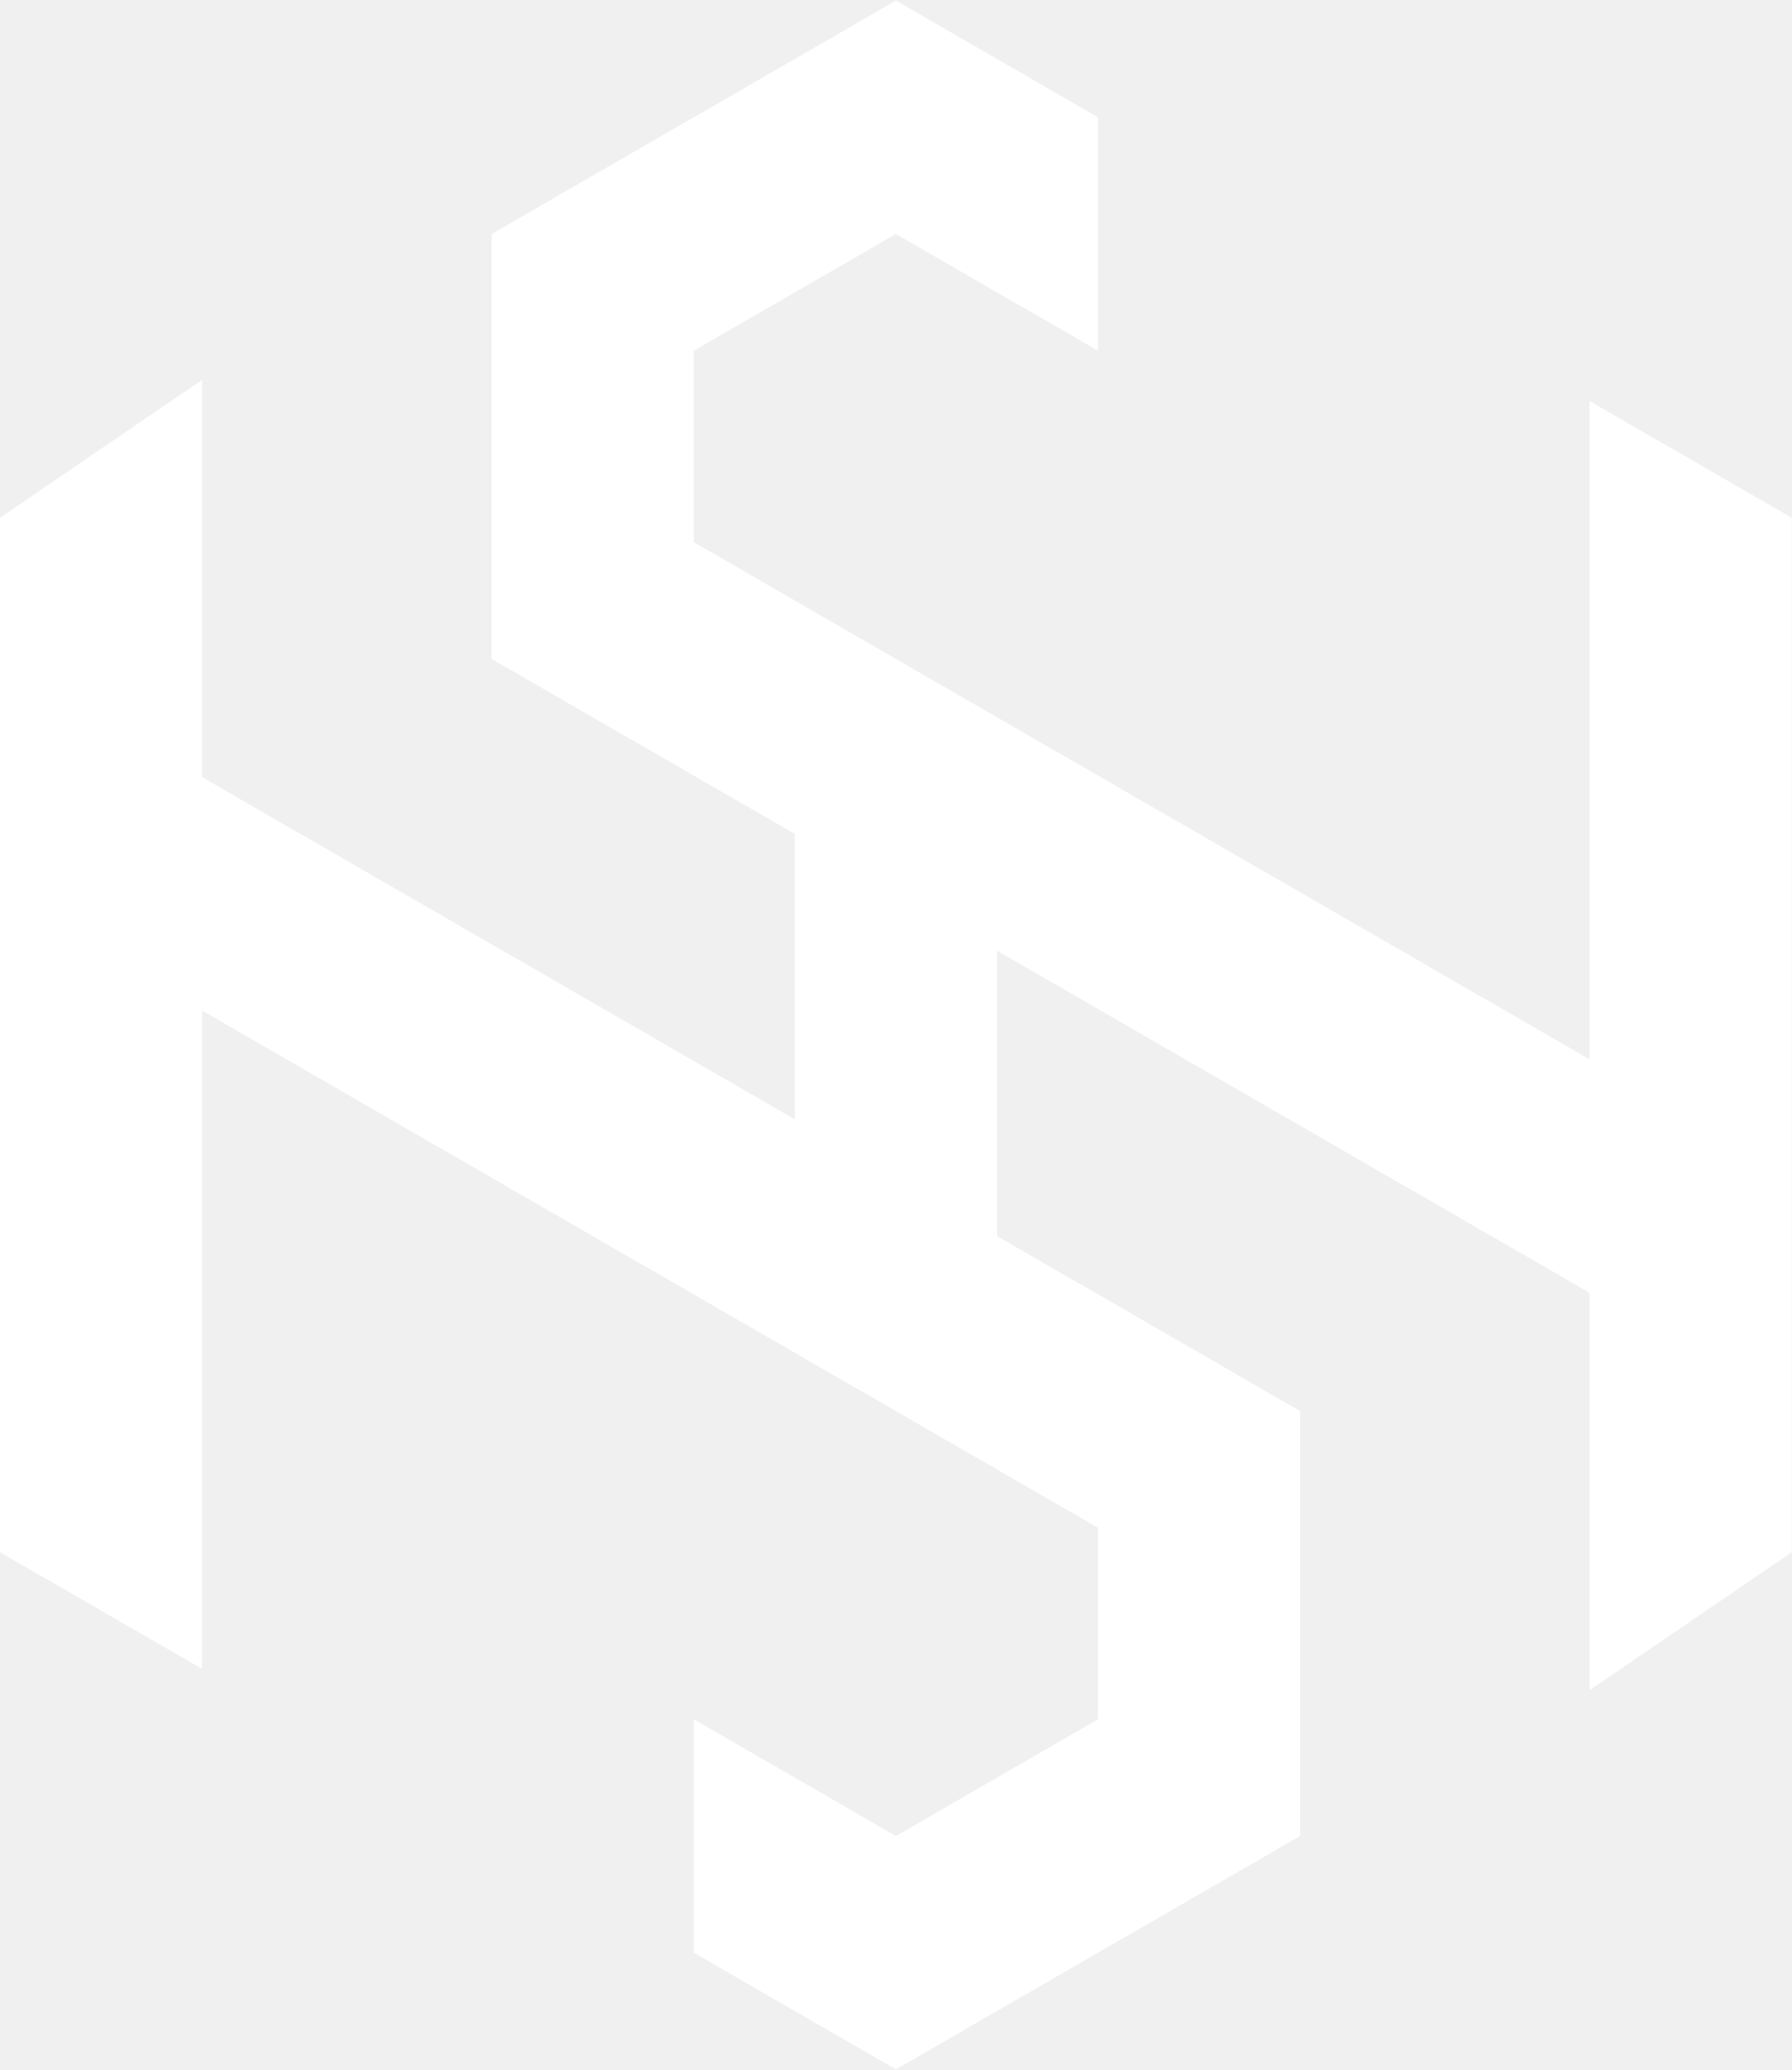
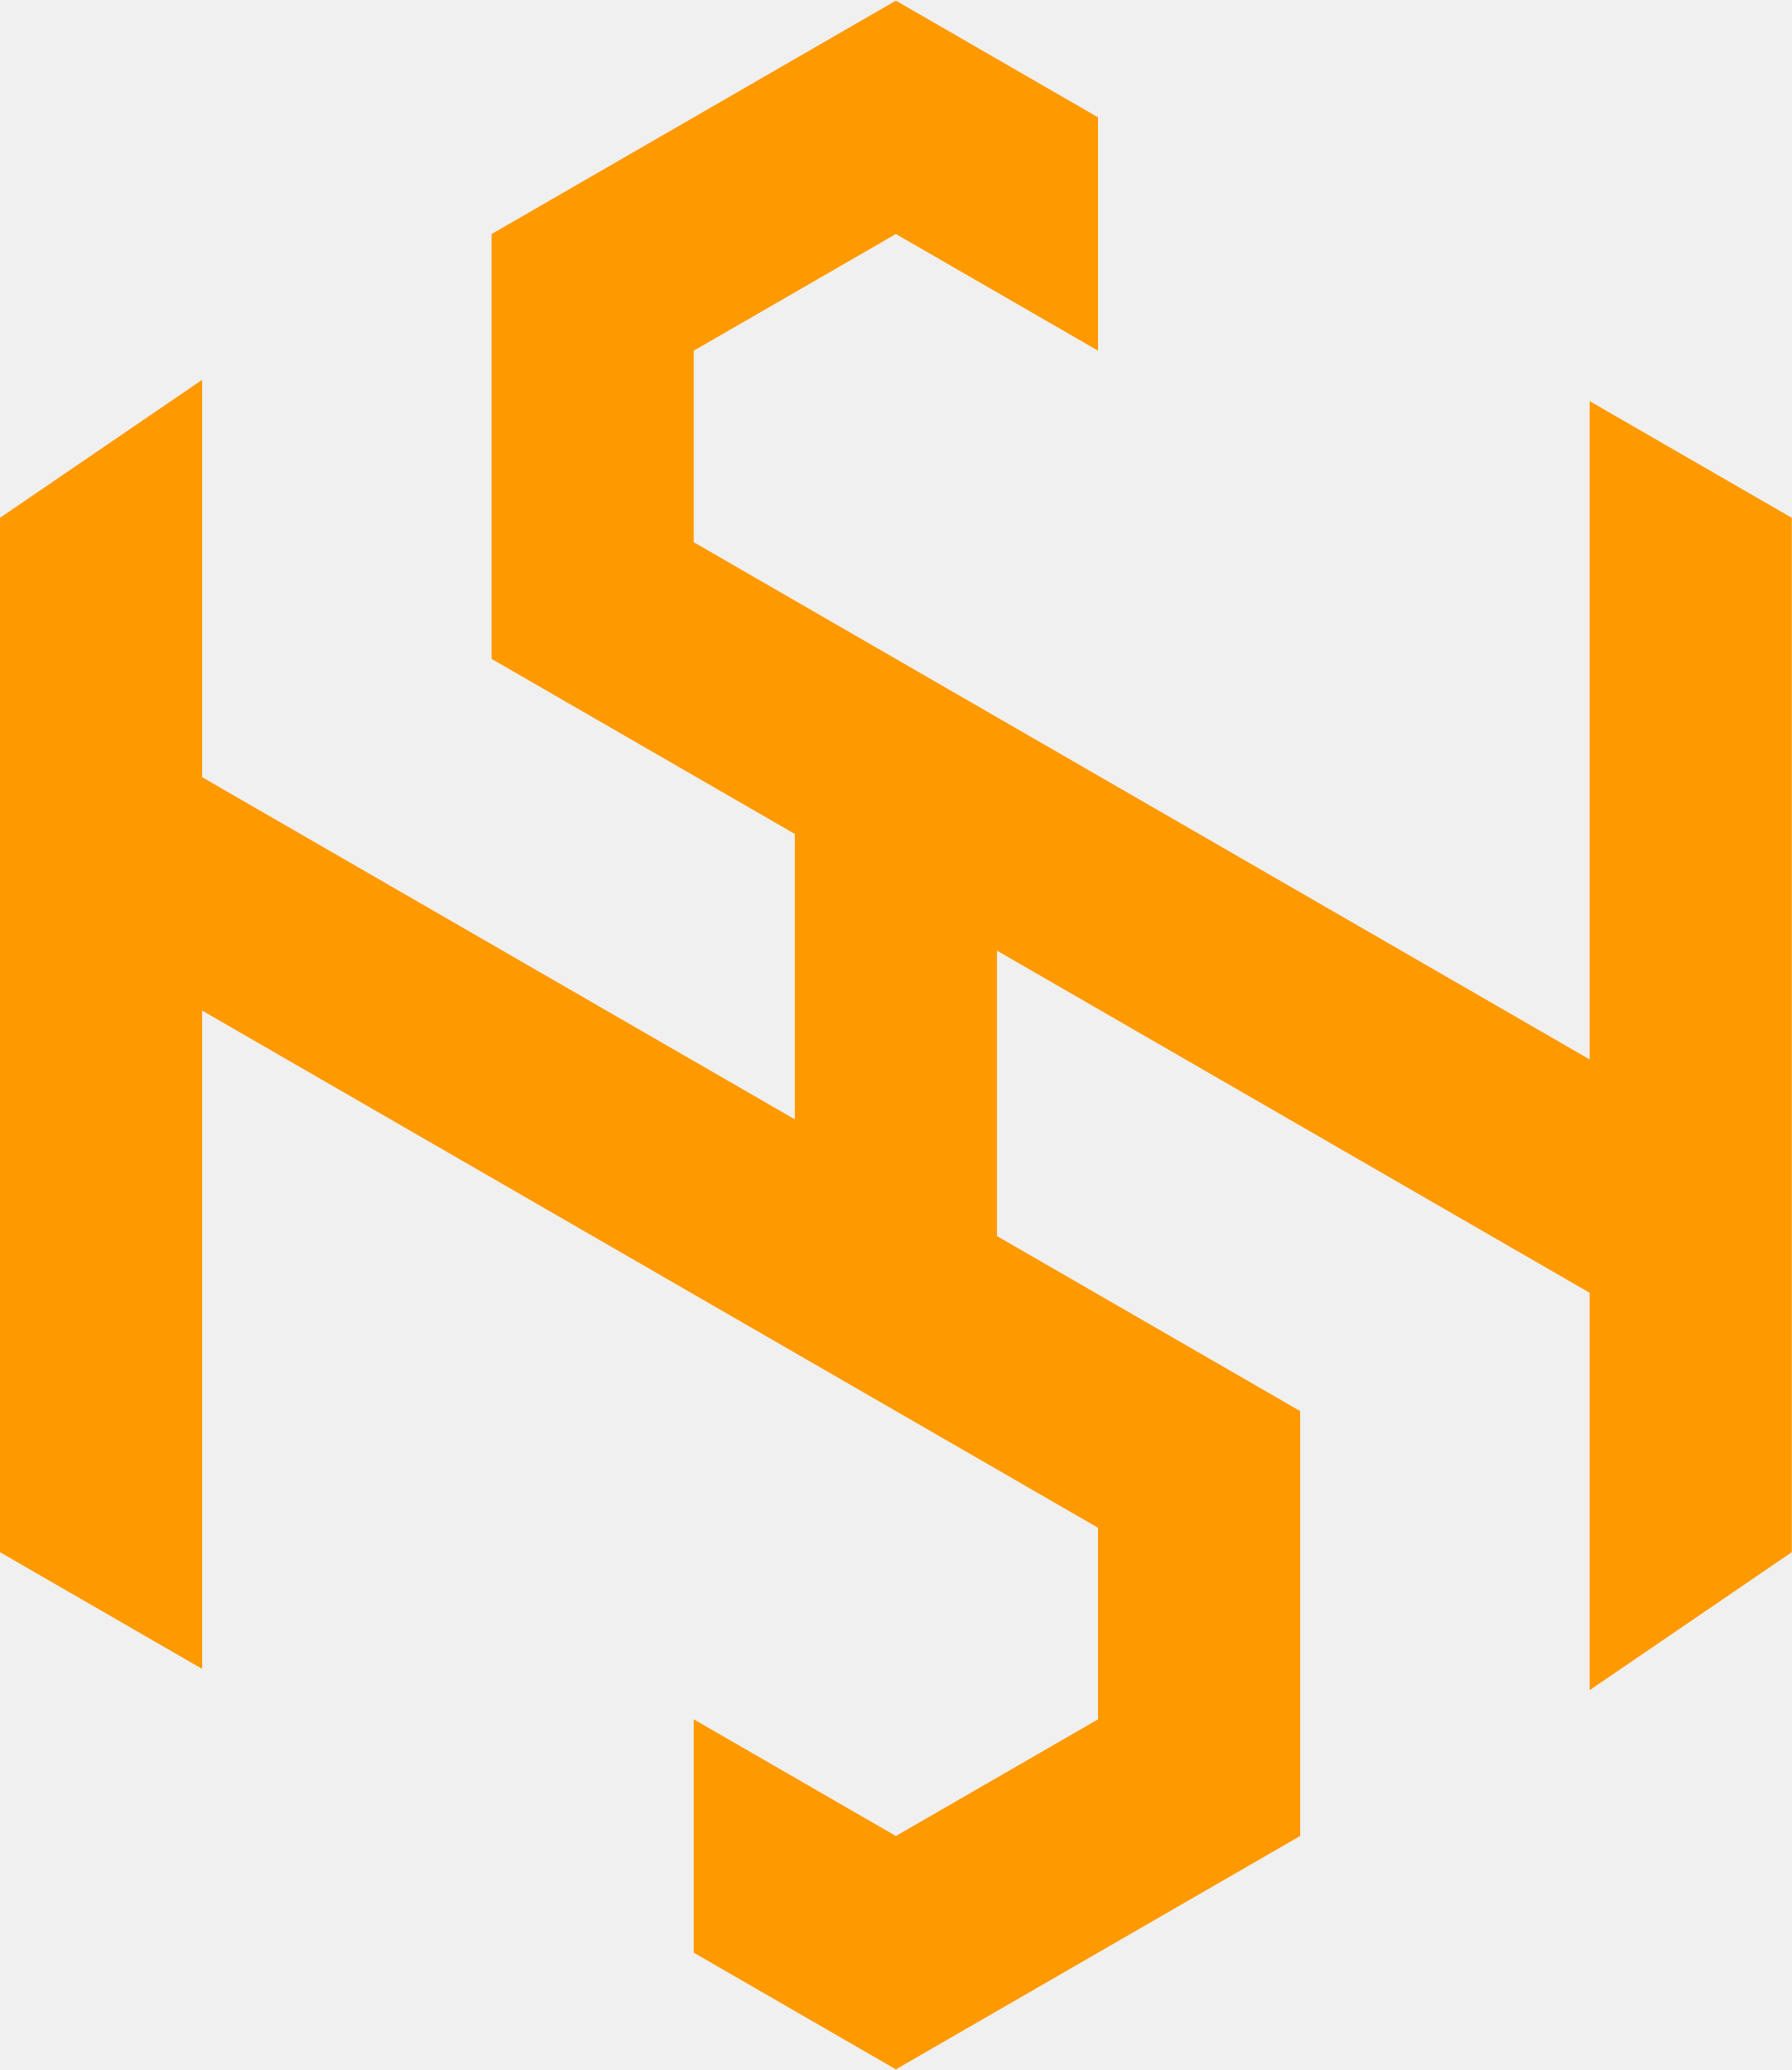
<svg xmlns="http://www.w3.org/2000/svg" xml:space="preserve" width="1.422in" height="1.643in" version="1.1" style="shape-rendering:geometricPrecision; text-rendering:geometricPrecision; image-rendering:optimizeQuality; fill-rule:evenodd; clip-rule:evenodd" viewBox="0 0 1251.38 1444.98">
  <defs>
    <style type="text/css">
   
-     .fil0 {fill:white}
+     .fil0 {fill:rgb(255, 153, 0)}
   
  </style>
  </defs>
  <g id="Layer_x0020_1">
    <polygon class="fil0" points="-0,361.23 -0,1083.75 141.17,1165.25 141.17,705.44 766.86,1066.69 766.86,1200.47 625.69,1281.98 484.52,1200.47 484.52,1363.48 625.69,1444.98 908.04,1281.96 908.04,985.18 696.28,862.92 696.28,663.57 1110.21,902.55 1110.21,1180.12 1251.38,1083.75 1251.38,361.23 1110.21,279.73 1110.21,739.54 484.52,378.29 484.52,244.51 625.69,163.01 766.86,244.5 766.86,81.5 625.69,0 343.34,163.02 343.34,459.8 555.11,582.06 555.11,781.41 141.17,542.42 141.17,264.86 " />
  </g>
</svg>
